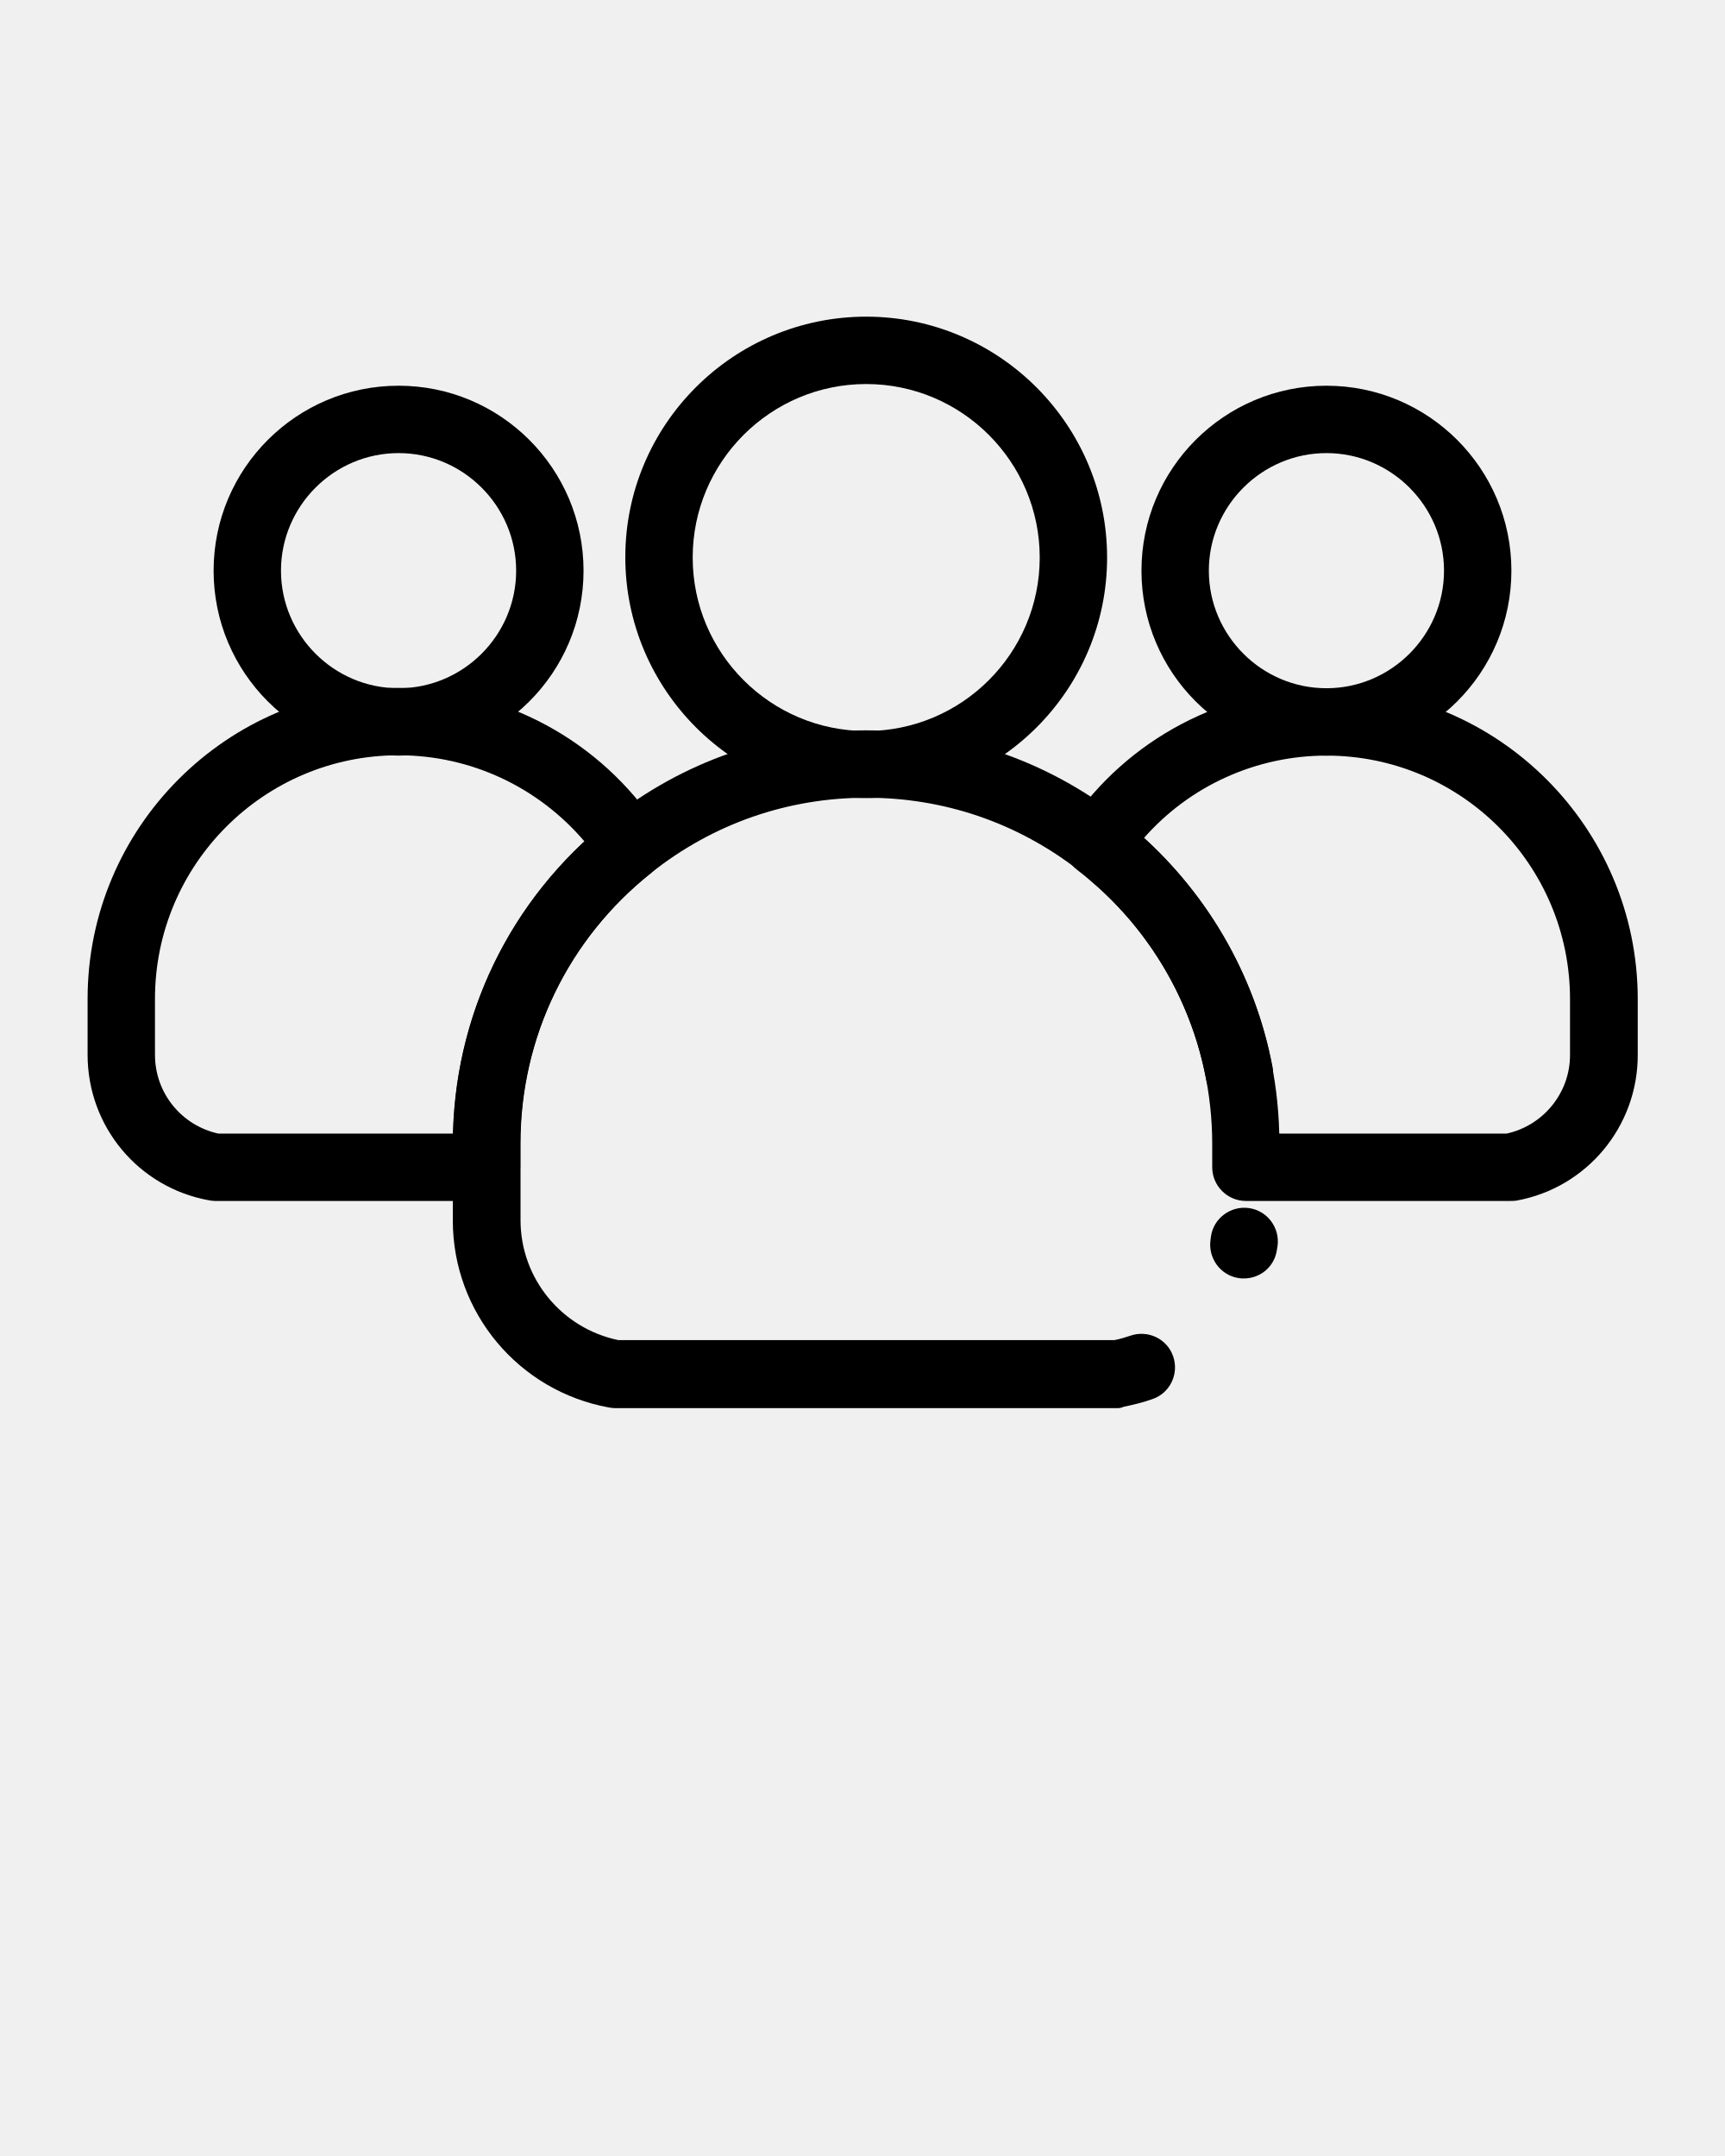
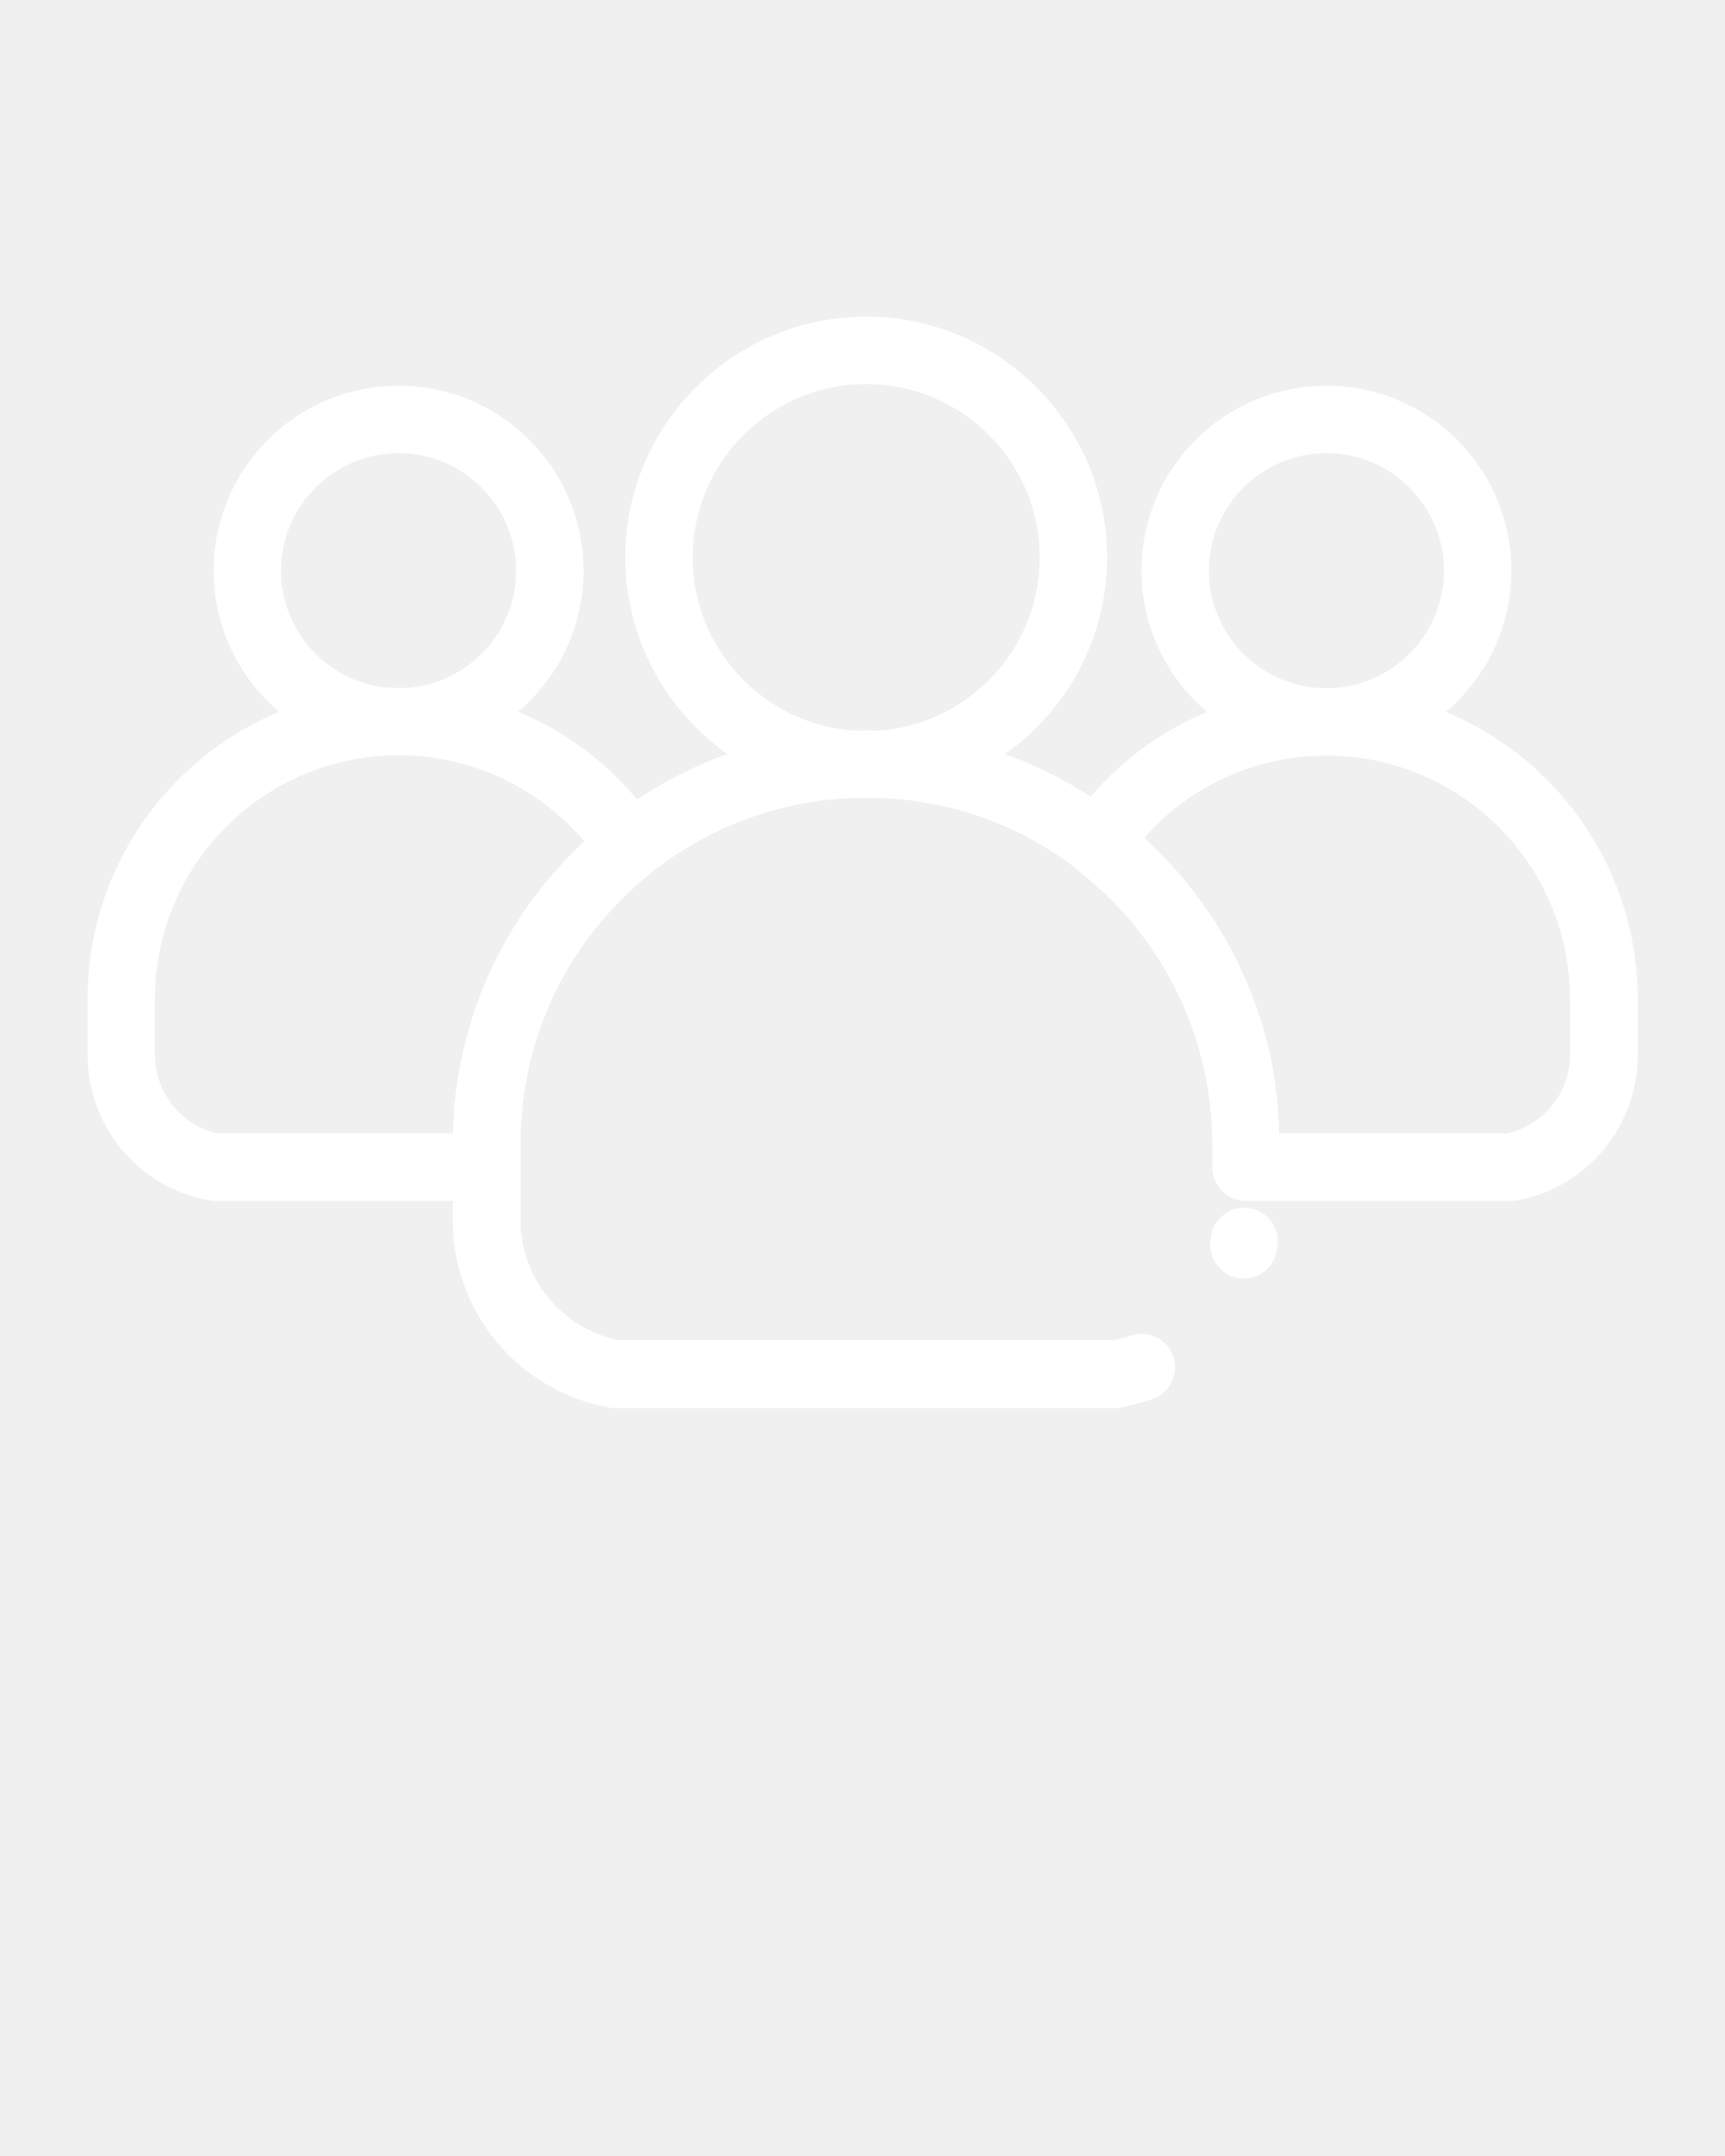
- <svg xmlns="http://www.w3.org/2000/svg" version="1.1" id="Layer_1" x="0px" y="0px" viewBox="0 0 512 640" style="enable-background:new 0 0 512 640;" xml:space="preserve">
+ <svg xmlns="http://www.w3.org/2000/svg" version="1.1" id="Layer_1" x="0px" y="0px" viewBox="0 0 512 640" fill="#fff" height="5em" style="enable-background:new 0 0 512 640;" xml:space="preserve">
  <g>
    <g>
      <g>
        <g>
          <path d="M257.1,236.9c-39.4,0-71.5-32.1-71.5-71.5S217.7,94,257.1,94c39.4,0,71.5,32.1,71.5,71.5S296.5,236.9,257.1,236.9z       M257.1,114c-28.4,0-51.5,23.1-51.5,51.5s23.1,51.5,51.5,51.5c28.4,0,51.5-23.1,51.5-51.5S285.5,114,257.1,114z" />
        </g>
        <g>
          <path d="M393.7,224.3c-30.3,0-54.9-24.6-54.9-54.9c0-30.3,24.6-54.9,54.9-54.9s54.9,24.6,54.9,54.9      C448.6,199.7,424,224.3,393.7,224.3z M393.7,134.5c-19.2,0-34.9,15.7-34.9,34.9s15.7,34.9,34.9,34.9s34.9-15.7,34.9-34.9      S412.9,134.5,393.7,134.5z" />
        </g>
        <g>
          <path d="M144.4,356.5H63.8c-0.6,0-1.2-0.1-1.8-0.2c-20.9-3.8-36-21.9-36-43.2v-16.6c0-50.9,41.4-92.3,92.3-92.3      c31.1,0,59.9,15.5,77.1,41.6c2.9,4.3,1.9,10.1-2.1,13.3c-24.7,19.6-38.9,48.9-38.9,80.4v6.9C154.4,352,149.9,356.5,144.4,356.5z       M64.8,336.5h69.7c0.8-33.2,14.8-64.2,39-86.7c-13.7-16.1-33.7-25.6-55.2-25.6c-39.9,0-72.3,32.4-72.3,72.3v16.6      C46,324.5,53.9,334.1,64.8,336.5z" />
        </g>
        <g>
          <path d="M448.2,356.5h-78.4c-5.5,0-10-4.5-10-10v-6.9c0-30.2-13.2-58.8-36.3-78.3c-1.1-1-2.4-2-3.8-3.1      c-4.2-3.2-5.2-9.2-2.2-13.6c17.2-25.3,45.7-40.3,76.3-40.3c50.9,0,92.3,41.4,92.3,92.3v16.6c0,21.2-15.1,39.4-36,43.2      C449.4,356.5,448.8,356.5,448.2,356.5z M379.7,336.5h67.5c10.9-2.4,18.8-12.1,18.8-23.3v-16.6c0-39.9-32.4-72.3-72.3-72.3      c-20.9,0-40.6,9-54.2,24.5C364.4,271.3,378.9,302.9,379.7,336.5z" />
        </g>
        <g>
          <path d="M331.7,418H182.5c-0.6,0-1.2-0.1-1.8-0.2c-26.8-4.9-46.3-28.2-46.3-55.5v-22.8c0-37.6,16.9-72.6,46.4-96.1      c21.9-17.4,48.3-26.6,76.3-26.6c27.3,0,53.1,8.8,74.7,25.4c1.7,1.3,3.2,2.5,4.6,3.7c21.4,18.2,36.1,43.3,41.3,70.8      c1,5.4-2.6,10.7-8,11.7c-5.4,1-10.7-2.6-11.7-8c-4.3-23-16.6-44-34.5-59.3c-1.1-1-2.4-2-3.8-3.1c-18.1-13.9-39.7-21.2-62.5-21.2      c-23.4,0-45.5,7.7-63.8,22.2c-24.7,19.6-38.9,48.9-38.9,80.4v22.8c0,17.3,12.2,32.1,29,35.6h147.3c1.6-0.3,3.2-0.8,4.7-1.3      c5.2-1.8,10.9,0.9,12.7,6.1c1.8,5.2-0.9,10.9-6.1,12.7c-2.8,1-5.7,1.7-8.6,2.3C332.9,417.9,332.3,418,331.7,418z M369.2,379.5      c-0.5,0-1,0-1.5-0.1c-5.5-0.8-9.2-6-8.4-11.4c0-0.3,0.1-0.5,0.1-0.8c0.7-5.5,5.8-9.3,11.2-8.6c5.5,0.7,9.3,5.8,8.6,11.2      c-0.1,0.4-0.1,0.8-0.2,1.2C378.3,376,374.1,379.5,369.2,379.5z" />
        </g>
        <g>
          <path d="M118.3,224.3c-30.3,0-54.9-24.6-54.9-54.9c0-30.3,24.6-54.9,54.9-54.9c30.3,0,54.9,24.6,54.9,54.9      C173.2,199.7,148.6,224.3,118.3,224.3z M118.3,134.5c-19.2,0-34.9,15.7-34.9,34.9s15.7,34.9,34.9,34.9s34.9-15.7,34.9-34.9      S137.5,134.5,118.3,134.5z" />
        </g>
      </g>
    </g>
  </g>
</svg>
